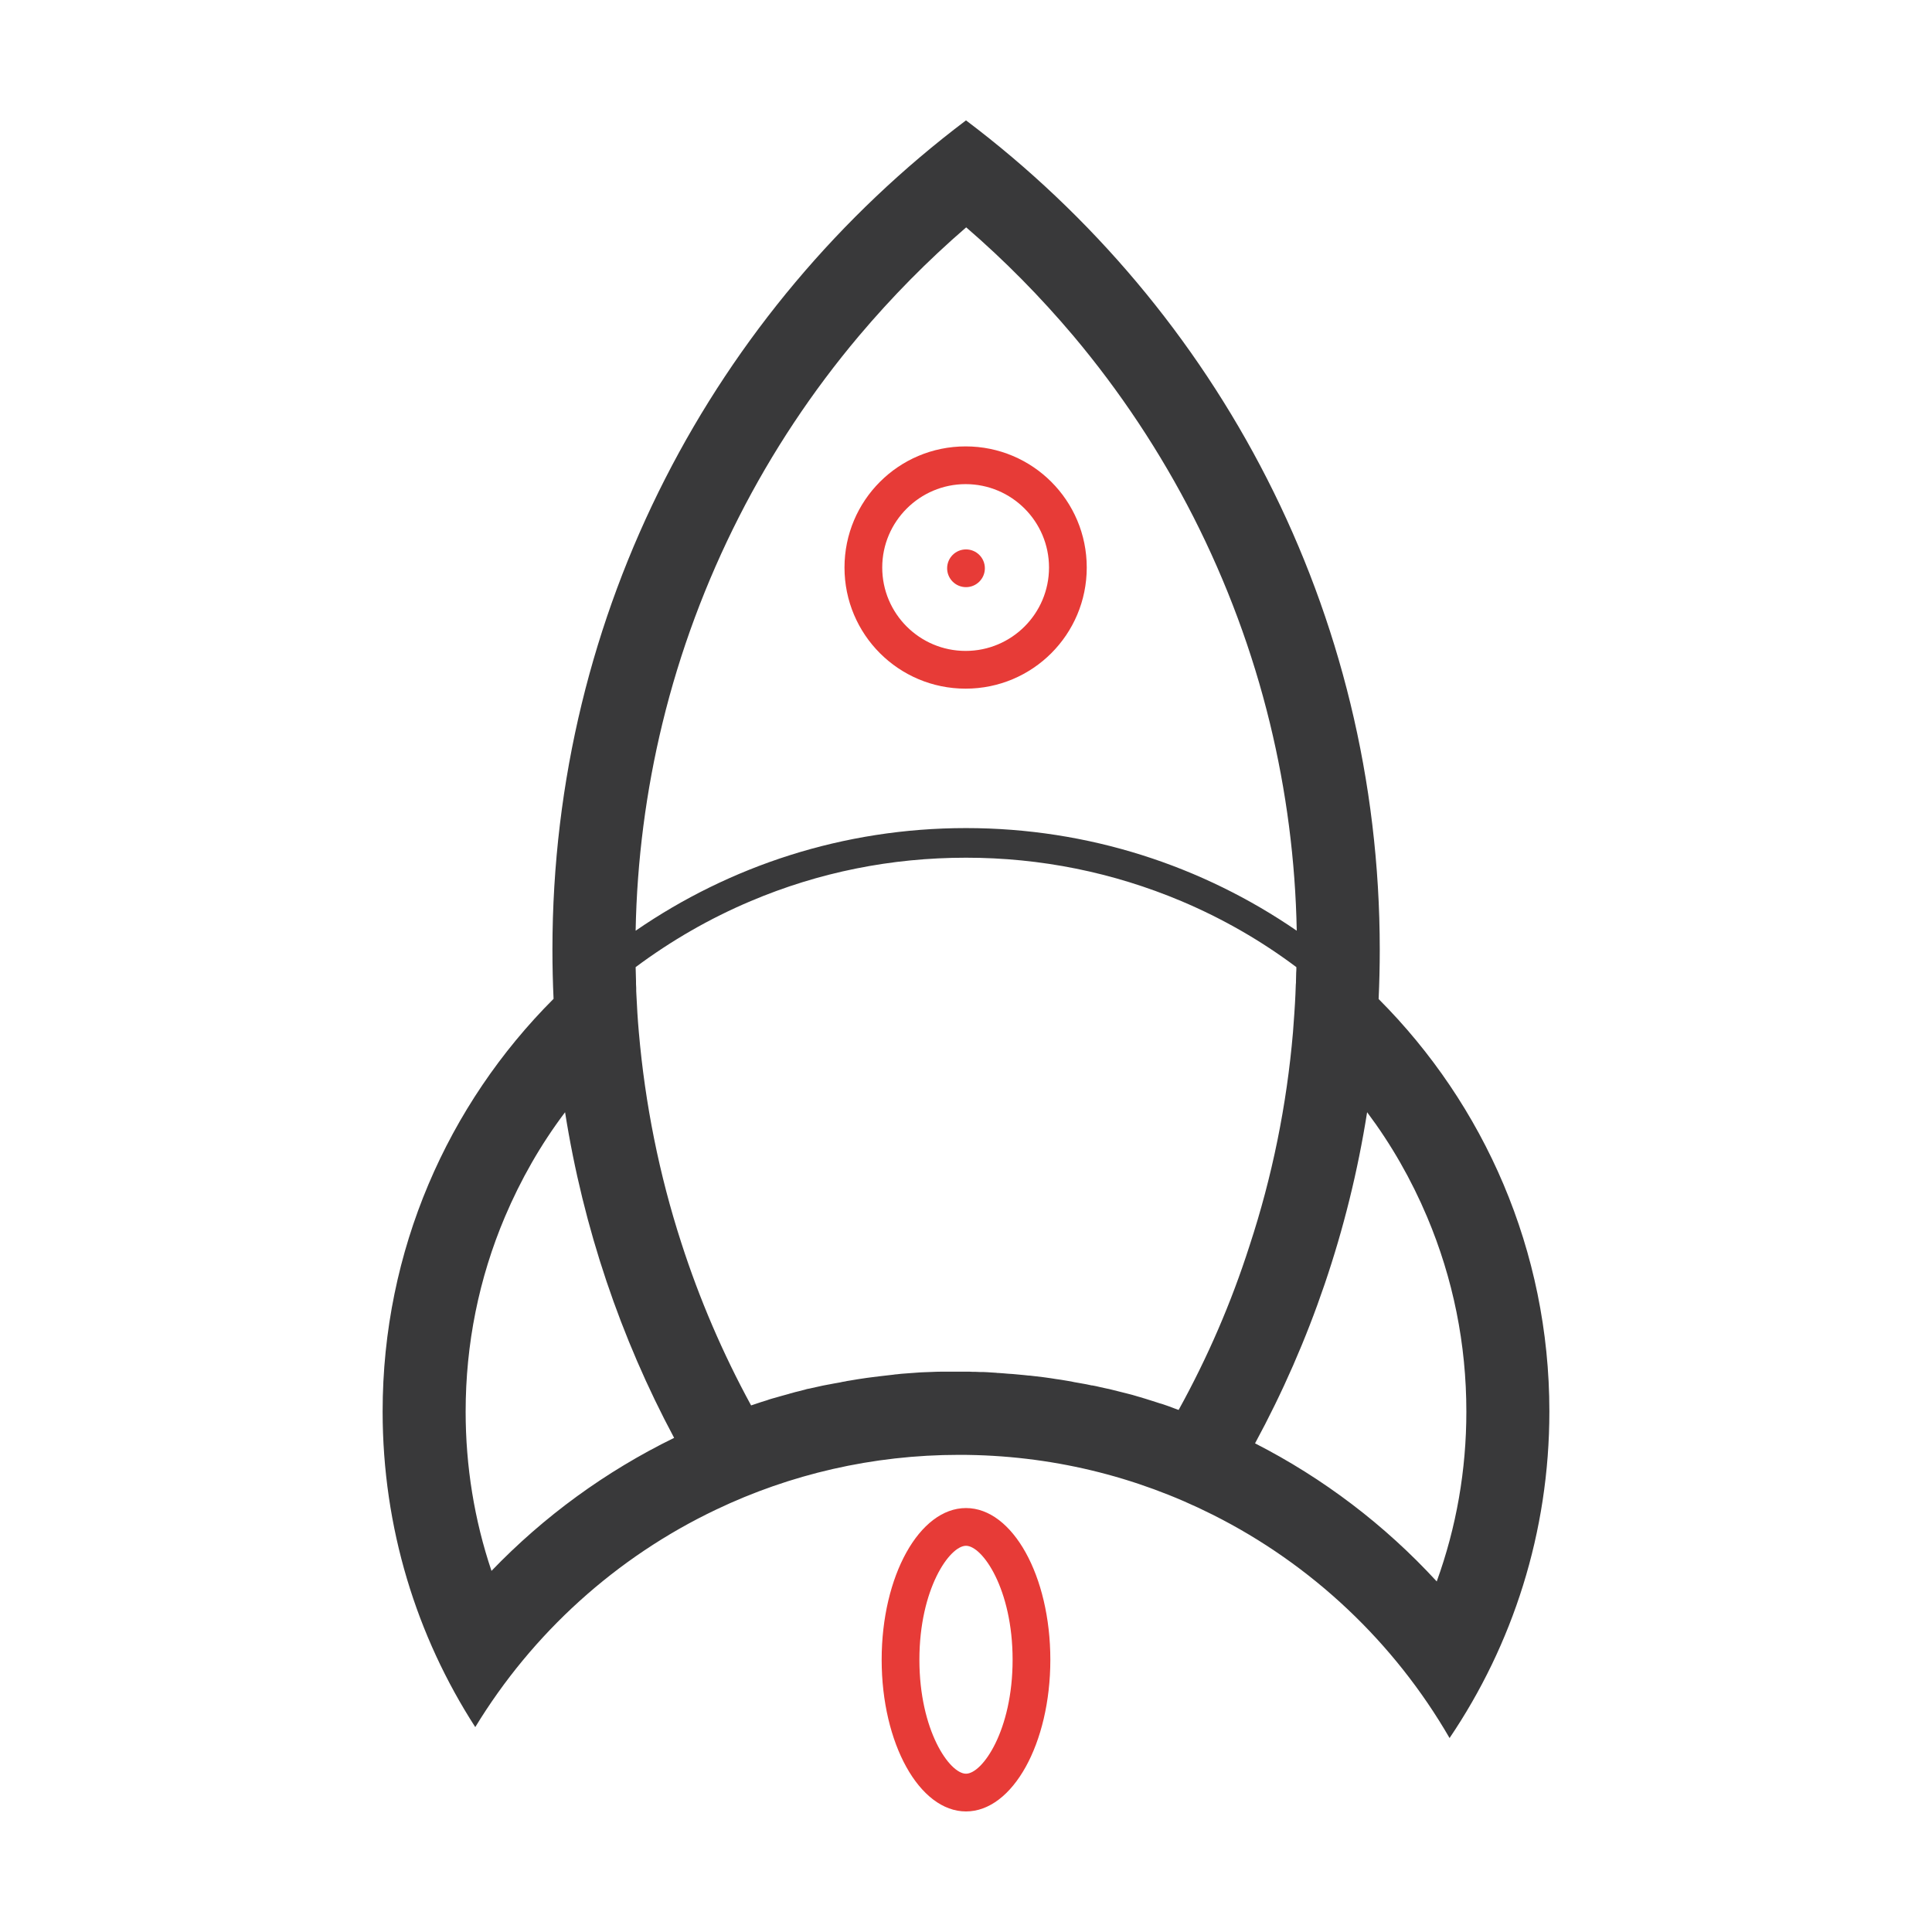
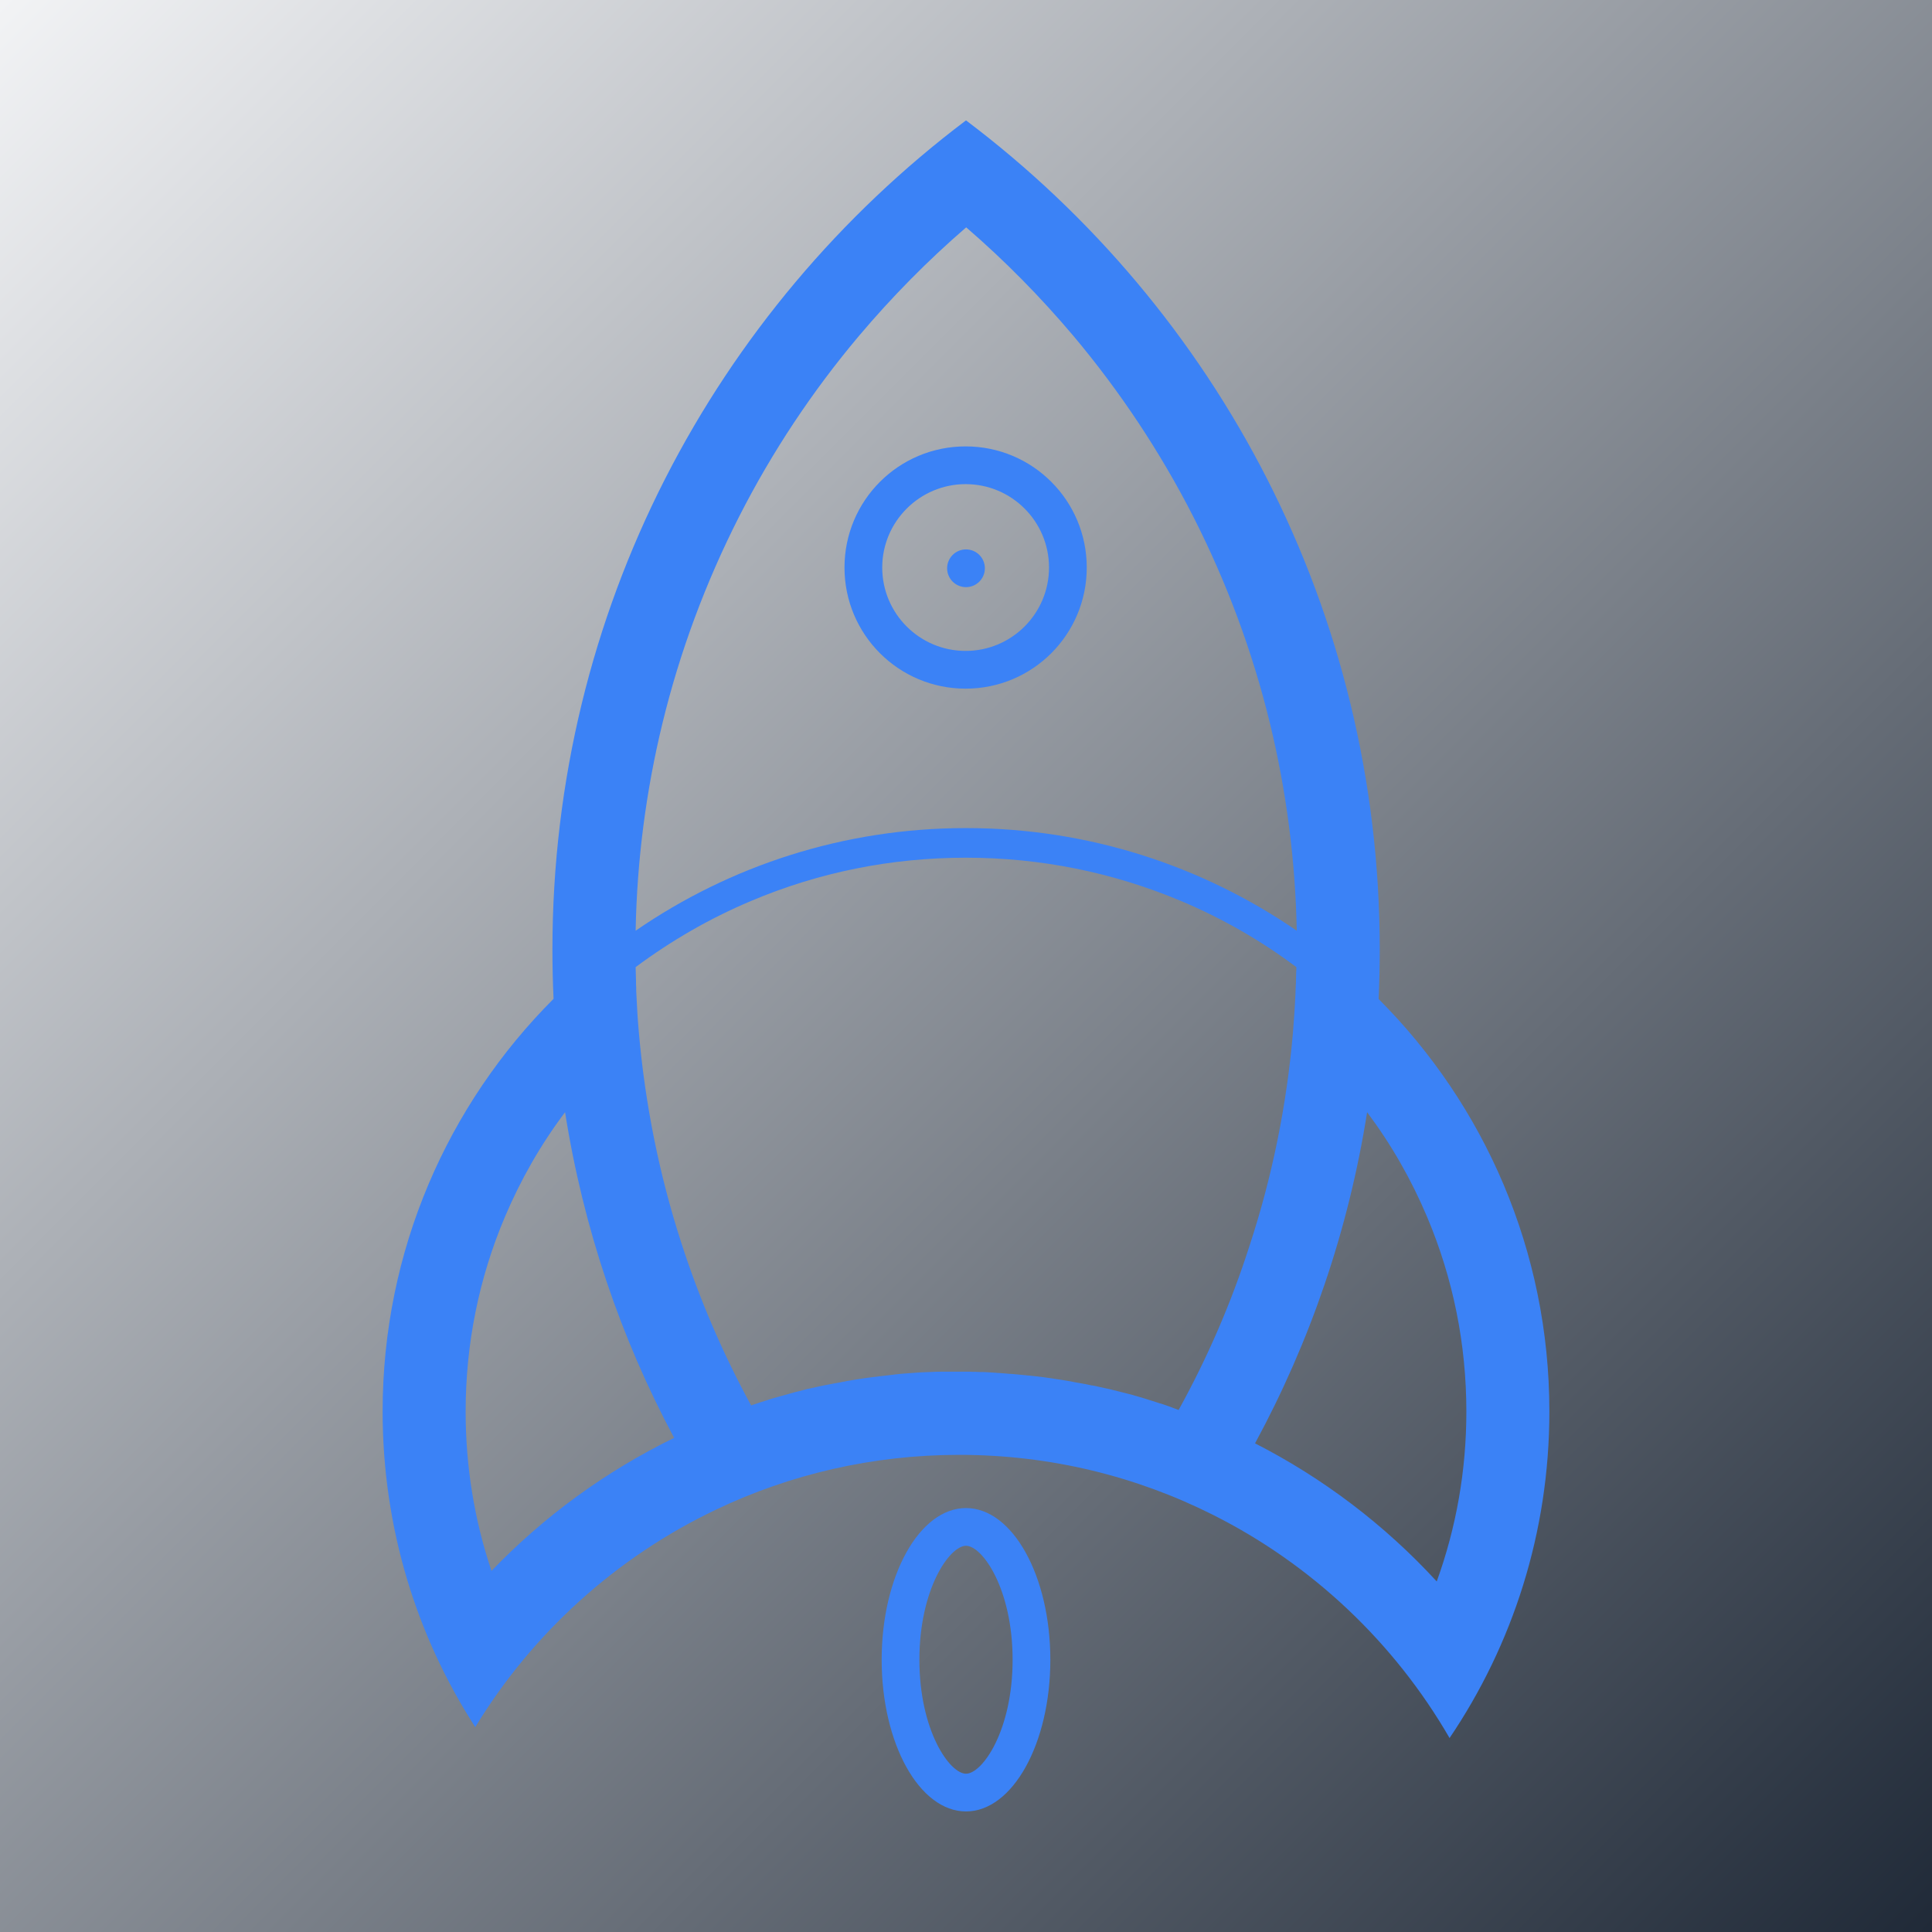
<svg xmlns="http://www.w3.org/2000/svg" width="800px" height="800px" viewBox="0 0 1024 1024" class="icon" version="1.1">
-   <path d="M512 301.2m-10 0a10 10 0 1 0 20 0 10 10 0 1 0-20 0Z" fill="#E73B37" />
-   <path d="M400.3 744.5c2.1-0.7 4.1-1.4 6.2-2-2 0.6-4.1 1.3-6.2 2z m0 0c2.1-0.7 4.1-1.4 6.2-2-2 0.6-4.1 1.3-6.2 2z" fill="#39393A" />
-   <path d="M511.8 256.6c24.4 0 44.2 19.8 44.2 44.2S536.2 345 511.8 345s-44.2-19.8-44.2-44.2 19.9-44.2 44.2-44.2m0-20c-35.5 0-64.2 28.7-64.2 64.2s28.7 64.2 64.2 64.2 64.2-28.7 64.2-64.2-28.7-64.2-64.2-64.2z" fill="#E73B37" />
-   <path d="M730.7 529.5c0.4-8.7 0.6-17.4 0.6-26.2 0-179.6-86.1-339.1-219.3-439.5-133.1 100.4-219.2 259.9-219.2 439.5 0 8.8 0.2 17.5 0.6 26.1-56 56-90.6 133.3-90.6 218.7 0 61.7 18 119.1 49.1 167.3 30.3-49.8 74.7-90.1 127.7-115.3 39-18.6 82.7-29 128.8-29 48.3 0 93.9 11.4 134.3 31.7 52.5 26.3 96.3 67.7 125.6 118.4 33.4-49.4 52.9-108.9 52.9-173.1 0-85.4-34.6-162.6-90.5-218.6zM351.1 383.4c9.2-37.9 22.9-74.7 40.6-109.5a502.1 502.1 0 0 1 63.6-95.9c17.4-20.6 36.4-39.9 56.8-57.5 20.4 17.6 39.4 36.9 56.8 57.5 24.8 29.5 46.2 61.8 63.6 95.9 17.7 34.8 31.4 71.6 40.6 109.5 8.7 35.8 13.5 72.7 14.2 109.9C637.4 459 577 438.9 512 438.9c-65 0-125.3 20.1-175.1 54.4 0.7-37.2 5.5-74.1 14.2-109.9z m-90.6 449.2c-9.1-27-13.7-55.5-13.7-84.4 0-35.8 7-70.6 20.8-103.2 8.4-19.8 19-38.4 31.9-55.5 9.7 61.5 29.5 119.7 57.8 172.6-36.4 17.8-69 41.6-96.8 70.5z m364.2-85.3c-0.7-0.3-1.5-0.5-2.2-0.8-0.4-0.2-0.9-0.3-1.3-0.5-0.6-0.2-1.3-0.5-1.9-0.7-0.8-0.3-1.5-0.5-2.3-0.8-0.8-0.3-1.5-0.5-2.3-0.7l-0.9-0.3c-1-0.3-2.1-0.7-3.1-1-1.2-0.4-2.4-0.7-3.5-1.1l-3-0.9c-0.2-0.1-0.4-0.1-0.7-0.2-1.1-0.3-2.3-0.7-3.4-1-1.2-0.3-2.4-0.6-3.5-0.9l-3.6-0.9-3.6-0.9c-1-0.3-2.1-0.5-3.1-0.7-1.2-0.3-2.4-0.5-3.6-0.8-1.3-0.3-2.5-0.6-3.8-0.8h-0.3c-0.9-0.2-1.9-0.4-2.8-0.6-0.4-0.1-0.7-0.1-1.1-0.2-1.1-0.2-2.2-0.4-3.4-0.6-1.2-0.2-2.4-0.4-3.6-0.7l-5.4-0.9c-0.9-0.1-1.9-0.3-2.8-0.4-0.8-0.1-1.6-0.3-2.5-0.4-2.6-0.4-5.1-0.7-7.7-1-1.2-0.1-2.3-0.3-3.5-0.4h-0.4c-0.9-0.1-1.8-0.2-2.8-0.3-1.1-0.1-2.1-0.2-3.2-0.3-1.7-0.2-3.4-0.3-5.1-0.4-0.8-0.1-1.5-0.1-2.3-0.2-0.9-0.1-1.9-0.1-2.8-0.2-0.4 0-0.8 0-1.2-0.1-1.1-0.1-2.1-0.1-3.2-0.2-0.5 0-1-0.1-1.5-0.1-1.3-0.1-2.6-0.1-3.9-0.1-0.8 0-1.5-0.1-2.3-0.1-1.2 0-2.4 0-3.5-0.1h-13.9c-2.3 0-4.6 0.1-6.9 0.2-0.9 0-1.9 0.1-2.8 0.1-0.8 0-1.5 0.1-2.3 0.1-1.4 0.1-2.8 0.2-4.1 0.3-1.4 0.1-2.7 0.2-4.1 0.3-1.4 0.1-2.7 0.2-4.1 0.4-0.6 0-1.2 0.1-1.8 0.2l-7.8 0.9c-1.1 0.1-2.1 0.3-3.2 0.4-1 0.1-2.1 0.3-3.1 0.4-3.2 0.5-6.4 0.9-9.5 1.5-0.7 0.1-1.4 0.2-2.1 0.4-0.9 0.1-1.7 0.3-2.6 0.5-1.1 0.2-2.3 0.4-3.4 0.6-0.9 0.2-1.7 0.3-2.6 0.5-0.4 0.1-0.8 0.1-1.1 0.2-0.7 0.1-1.4 0.3-2.1 0.4-1.2 0.3-2.4 0.5-3.6 0.8-1.2 0.3-2.4 0.5-3.6 0.8-0.2 0-0.4 0.1-0.6 0.1-0.5 0.1-1 0.2-1.5 0.4-1.1 0.3-2.3 0.6-3.5 0.9-1.3 0.3-2.5 0.6-3.8 1-0.4 0.1-0.9 0.2-1.4 0.4-1.3 0.4-2.7 0.7-4 1.1-1.5 0.4-3 0.9-4.6 1.3-1 0.3-2.1 0.6-3.1 1-2.1 0.6-4.1 1.3-6.2 2-0.7 0.2-1.4 0.5-2.1 0.7-15-27.5-27.4-56.4-37-86.2-11.7-36.1-19.2-73.6-22.5-111.6-0.6-6.7-1-13.3-1.3-20-0.1-1.2-0.1-2.4-0.1-3.6-0.1-1.2-0.1-2.4-0.1-3.6 0-1.2-0.1-2.4-0.1-3.6 0-1.2-0.1-2.4-0.1-3.7 18.8-14 39.2-25.8 61-35 36.1-15.3 74.5-23 114.1-23 39.6 0 78 7.8 114.1 23 21.8 9.2 42.2 20.9 61 35v0.1c0 1 0 1.9-0.1 2.9 0 1.4-0.1 2.8-0.1 4.3 0 0.7 0 1.3-0.1 2-0.1 1.8-0.1 3.5-0.2 5.3-0.3 6.7-0.8 13.3-1.3 20-3.3 38.5-11 76.5-23 113-9.7 30.3-22.3 59.4-37.6 87.1z m136.8 90.9a342.27 342.27 0 0 0-96.3-73.2c29.1-53.7 49.5-112.8 59.4-175.5 12.8 17.1 23.4 35.6 31.8 55.5 13.8 32.7 20.8 67.4 20.8 103.2 0 31-5.3 61.3-15.7 90z" fill="#39393A" />
-   <path d="M512 819.3c8.7 0 24.7 22.9 24.7 60.4s-16 60.4-24.7 60.4-24.7-22.9-24.7-60.4 16-60.4 24.7-60.4m0-20c-24.7 0-44.7 36-44.7 80.4 0 44.4 20 80.4 44.7 80.4s44.7-36 44.7-80.4c0-44.4-20-80.4-44.7-80.4z" fill="#E73B37" />
+   <defs>
+     <linearGradient id="bgGradient" x1="0%" y1="0%" x2="100%" y2="100%">
+       <stop offset="0%" style="stop-color:#f3f4f6;stop-opacity:1" />
+       <stop offset="100%" style="stop-color:#1f2937;stop-opacity:1" />
+     </linearGradient>
+   </defs>
+   <rect x="0" y="0" width="100%" height="100%" fill="url(#bgGradient)" />
+   <path d="M512 301.2m-10 0a10 10 0 1 0 20 0 10 10 0 1 0-20 0Z" fill="#3b82f6" />
+   <path d="M400.3 744.5c2.1-0.7 4.1-1.4 6.2-2-2 0.6-4.1 1.3-6.2 2z m0 0c2.1-0.7 4.1-1.4 6.2-2-2 0.6-4.1 1.3-6.2 2z" fill="#3b82f6" />
+   <path d="M511.8 256.6c24.4 0 44.2 19.8 44.2 44.2S536.2 345 511.8 345s-44.2-19.8-44.2-44.2 19.9-44.2 44.2-44.2m0-20c-35.5 0-64.2 28.7-64.2 64.2s28.7 64.2 64.2 64.2 64.2-28.7 64.2-64.2-28.7-64.2-64.2-64.2z" fill="#3b82f6" />
+   <path d="M730.7 529.5c0.4-8.7 0.6-17.4 0.6-26.2 0-179.6-86.1-339.1-219.3-439.5-133.1 100.4-219.2 259.9-219.2 439.5 0 8.8 0.2 17.5 0.6 26.1-56 56-90.6 133.3-90.6 218.7 0 61.7 18 119.1 49.1 167.3 30.3-49.8 74.7-90.1 127.7-115.3 39-18.6 82.7-29 128.8-29 48.3 0 93.9 11.4 134.3 31.7 52.5 26.3 96.3 67.7 125.6 118.4 33.4-49.4 52.9-108.9 52.9-173.1 0-85.4-34.6-162.6-90.5-218.6zM351.1 383.4c9.2-37.9 22.9-74.7 40.6-109.5a502.1 502.1 0 0 1 63.6-95.9c17.4-20.6 36.4-39.9 56.8-57.5 20.4 17.6 39.4 36.9 56.8 57.5 24.8 29.5 46.2 61.8 63.6 95.9 17.7 34.8 31.4 71.6 40.6 109.5 8.7 35.8 13.5 72.7 14.2 109.9C637.4 459 577 438.9 512 438.9c-65 0-125.3 20.1-175.1 54.4 0.7-37.2 5.5-74.1 14.2-109.9z m-90.6 449.2c-9.1-27-13.7-55.5-13.7-84.4 0-35.8 7-70.6 20.8-103.2 8.4-19.8 19-38.4 31.9-55.5 9.7 61.5 29.5 119.7 57.8 172.6-36.4 17.8-69 41.6-96.8 70.5z m364.2-85.3c-0.7-0.3-1.5-0.5-2.2-0.8-0.4-0.2-0.9-0.3-1.3-0.5-0.6-0.2-1.3-0.5-1.9-0.7-0.8-0.3-1.5-0.5-2.3-0.8-0.8-0.3-1.5-0.5-2.3-0.7l-0.9-0.3c-1-0.3-2.1-0.7-3.1-1-1.2-0.4-2.4-0.7-3.5-1.1l-3-0.9c-0.2-0.1-0.4-0.1-0.7-0.2-1.1-0.3-2.3-0.7-3.4-1-1.2-0.3-2.4-0.6-3.5-0.9l-3.6-0.9-3.6-0.9c-1-0.3-2.1-0.5-3.1-0.7-1.2-0.3-2.4-0.5-3.6-0.8-1.3-0.3-2.5-0.6-3.8-0.8h-0.3c-0.9-0.2-1.9-0.4-2.8-0.6-0.4-0.1-0.7-0.1-1.1-0.2-1.1-0.2-2.2-0.4-3.4-0.6-1.2-0.2-2.4-0.4-3.6-0.7l-5.4-0.9c-0.9-0.1-1.9-0.3-2.8-0.4-0.8-0.1-1.6-0.3-2.5-0.4-2.6-0.4-5.1-0.7-7.7-1-1.2-0.1-2.3-0.3-3.5-0.4h-0.4c-0.9-0.1-1.8-0.2-2.8-0.3-1.1-0.1-2.1-0.2-3.2-0.3-1.7-0.2-3.4-0.3-5.1-0.4-0.8-0.1-1.5-0.1-2.3-0.2-0.9-0.1-1.9-0.1-2.8-0.2-0.4 0-0.8 0-1.2-0.1-1.1-0.1-2.1-0.1-3.2-0.2-0.5 0-1-0.1-1.5-0.1-1.3-0.1-2.6-0.1-3.9-0.1-0.8 0-1.5-0.1-2.3-0.1-1.2 0-2.4 0-3.5-0.1h-13.9c-2.3 0-4.6 0.1-6.9 0.2-0.9 0-1.9 0.1-2.8 0.1-0.8 0-1.5 0.1-2.3 0.1-1.4 0.1-2.8 0.2-4.1 0.3-1.4 0.1-2.7 0.2-4.1 0.3-1.4 0.1-2.7 0.2-4.1 0.4-0.6 0-1.2 0.1-1.8 0.2l-7.8 0.9c-1.1 0.1-2.1 0.3-3.2 0.4-1 0.1-2.1 0.3-3.1 0.4-3.2 0.5-6.4 0.9-9.5 1.5-0.7 0.1-1.4 0.2-2.1 0.4-0.9 0.1-1.7 0.3-2.6 0.5-1.1 0.2-2.3 0.4-3.4 0.6-0.9 0.2-1.7 0.3-2.6 0.5-0.4 0.1-0.8 0.1-1.1 0.2-0.7 0.1-1.4 0.3-2.1 0.4-1.2 0.3-2.4 0.5-3.6 0.8-1.2 0.3-2.4 0.5-3.6 0.8-0.2 0-0.4 0.1-0.6 0.1-0.5 0.1-1 0.2-1.5 0.4-1.1 0.3-2.3 0.6-3.5 0.9-1.3 0.3-2.5 0.6-3.8 1-0.4 0.1-0.9 0.2-1.4 0.4-1.3 0.4-2.7 0.7-4 1.1-1.5 0.4-3 0.9-4.6 1.3-1 0.3-2.1 0.6-3.1 1-2.1 0.6-4.1 1.3-6.2 2-0.7 0.2-1.4 0.5-2.1 0.7-15-27.5-27.4-56.4-37-86.2-11.7-36.1-19.2-73.6-22.5-111.6-0.6-6.7-1-13.3-1.3-20-0.1-1.2-0.1-2.4-0.1-3.6-0.1-1.2-0.1-2.4-0.1-3.6 0-1.2-0.1-2.4-0.1-3.6 0-1.2-0.1-2.4-0.1-3.7 18.8-14 39.2-25.8 61-35 36.1-15.3 74.5-23 114.1-23 39.6 0 78 7.8 114.1 23 21.8 9.2 42.2 20.9 61 35v0.1c0 1 0 1.9-0.1 2.9 0 1.4-0.1 2.8-0.1 4.3 0 0.7 0 1.3-0.1 2-0.1 1.8-0.1 3.5-0.2 5.3-0.3 6.7-0.8 13.3-1.3 20-3.3 38.5-11 76.5-23 113-9.7 30.3-22.3 59.4-37.6 87.1z m136.8 90.9a342.27 342.27 0 0 0-96.3-73.2c29.1-53.7 49.5-112.8 59.4-175.5 12.8 17.1 23.4 35.6 31.8 55.5 13.8 32.7 20.8 67.4 20.8 103.2 0 31-5.3 61.3-15.7 90z" fill="#3b82f6" />
+   <path d="M512 819.3c8.7 0 24.7 22.9 24.7 60.4s-16 60.4-24.7 60.4-24.7-22.9-24.7-60.4 16-60.4 24.7-60.4m0-20c-24.7 0-44.7 36-44.7 80.4 0 44.4 20 80.4 44.7 80.4s44.7-36 44.7-80.4c0-44.4-20-80.4-44.7-80.4z" fill="#3b82f6" />
</svg>
